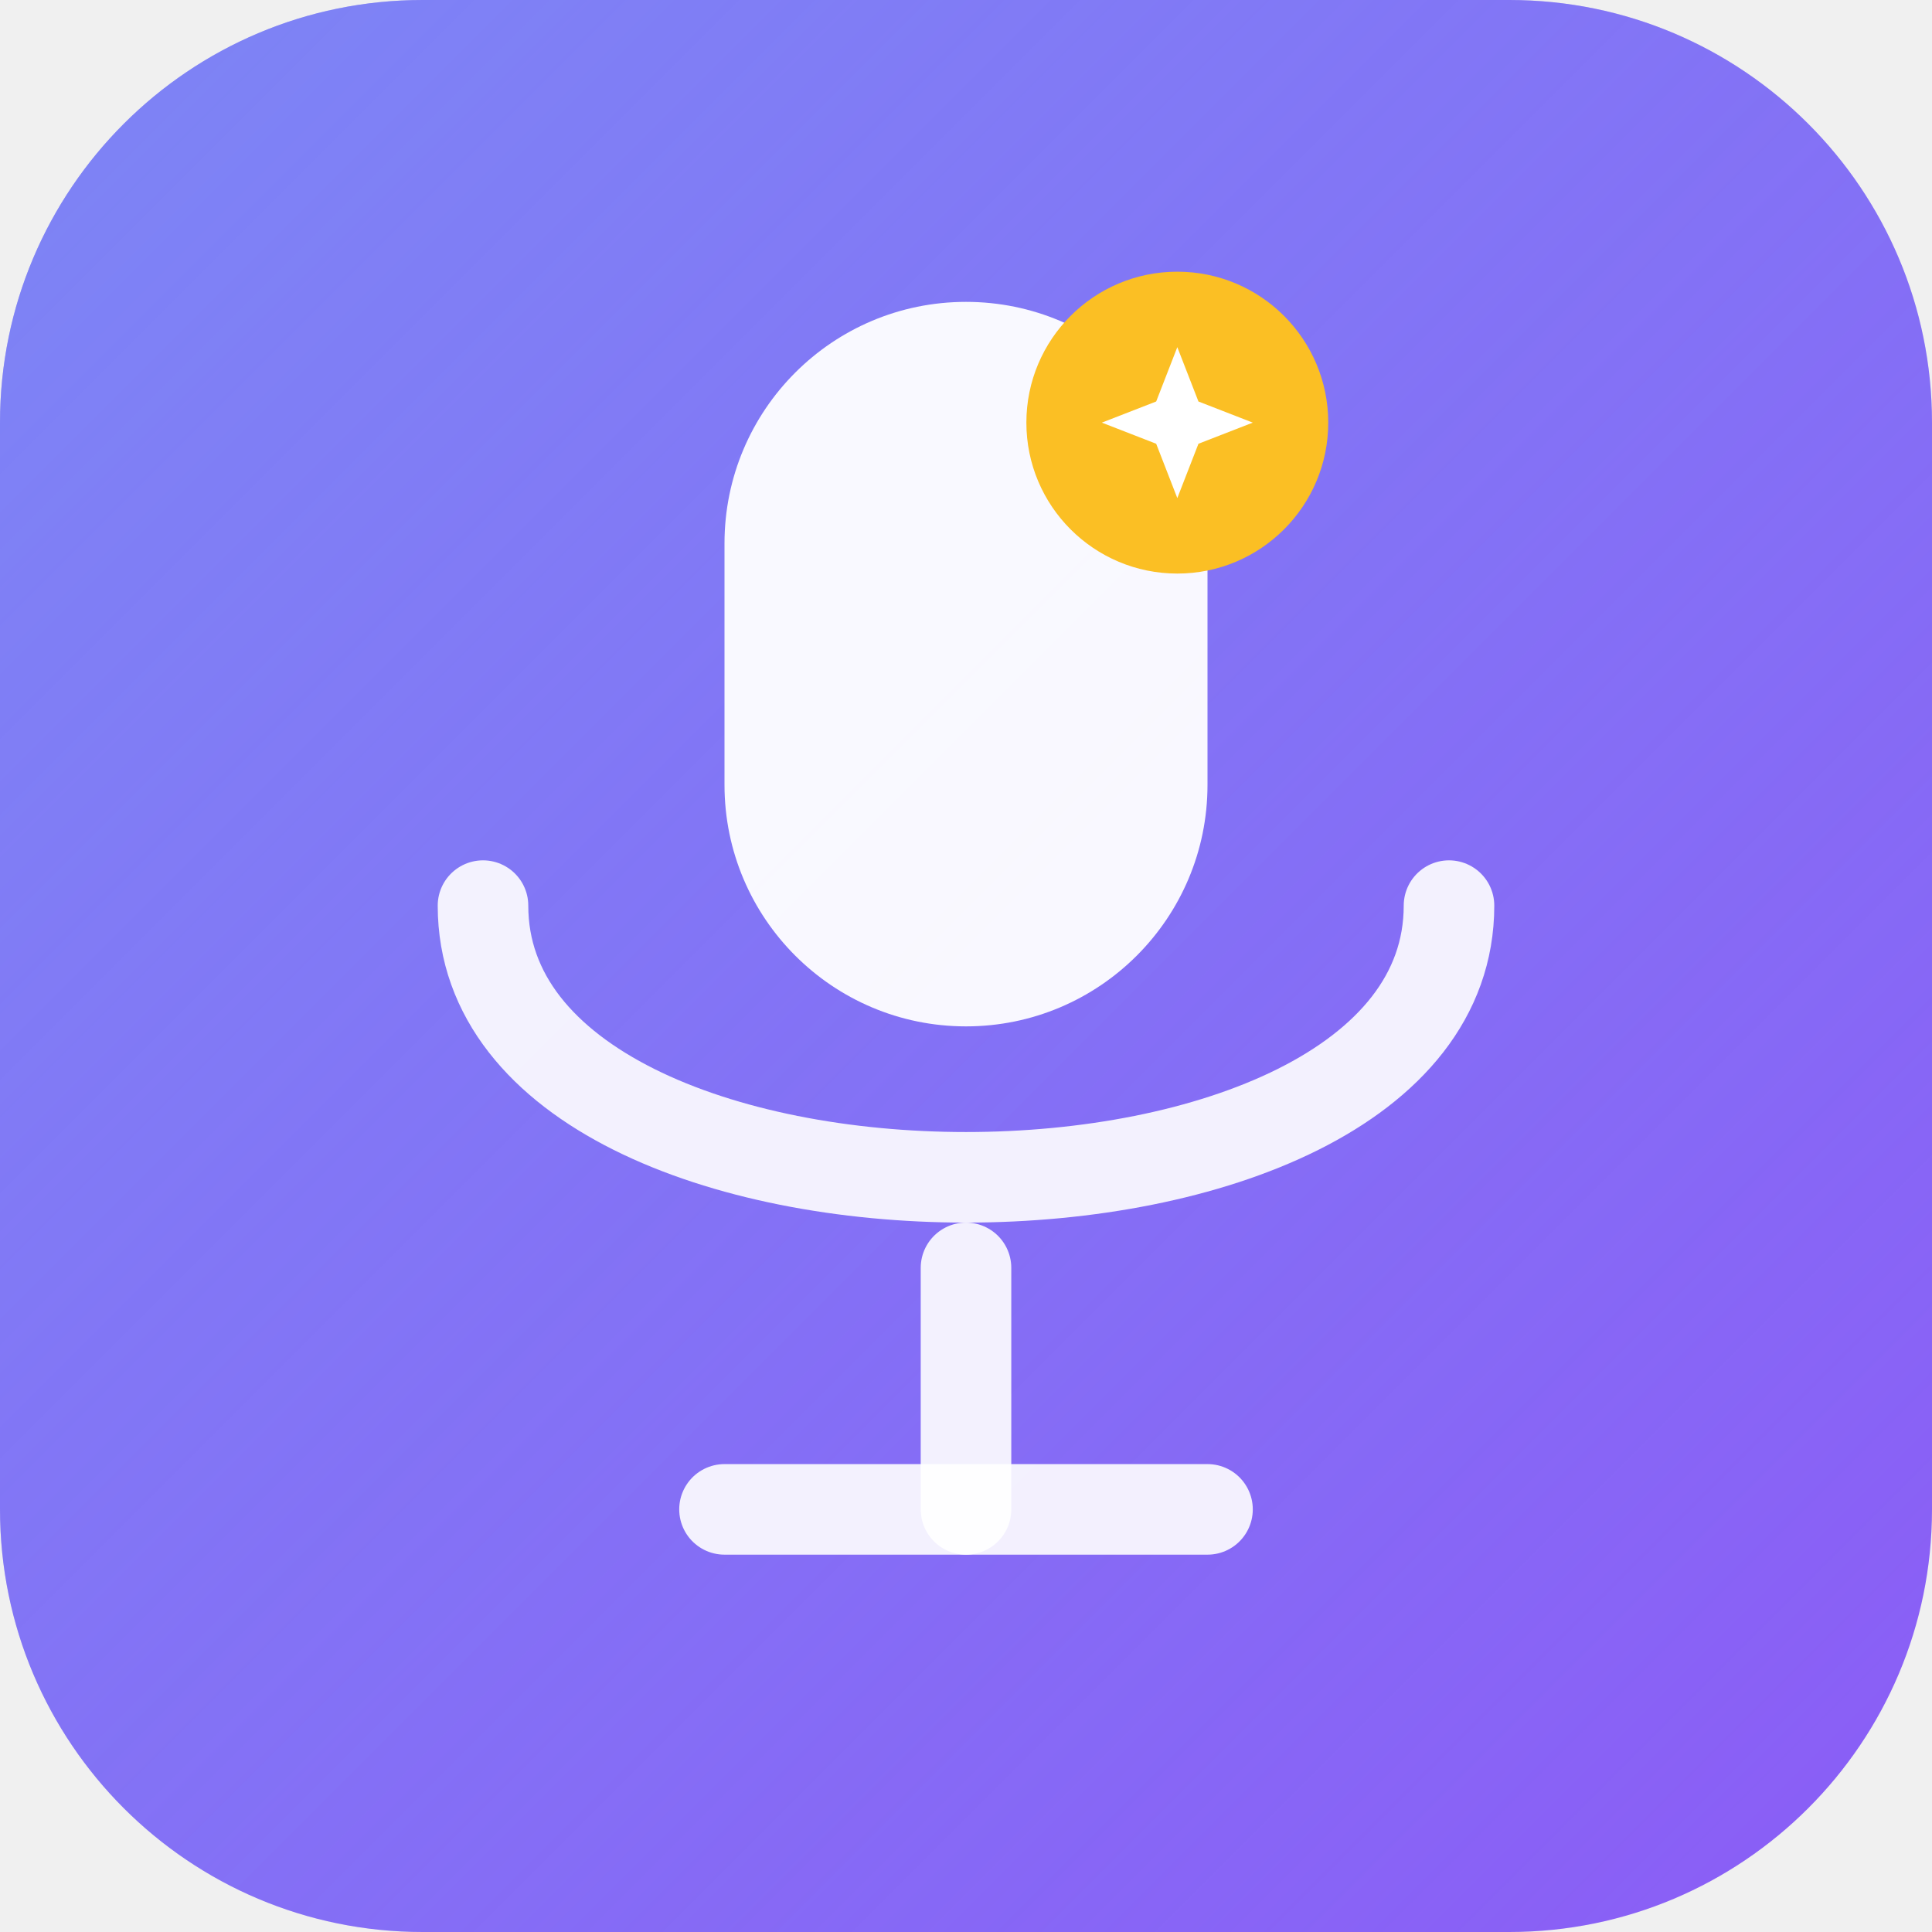
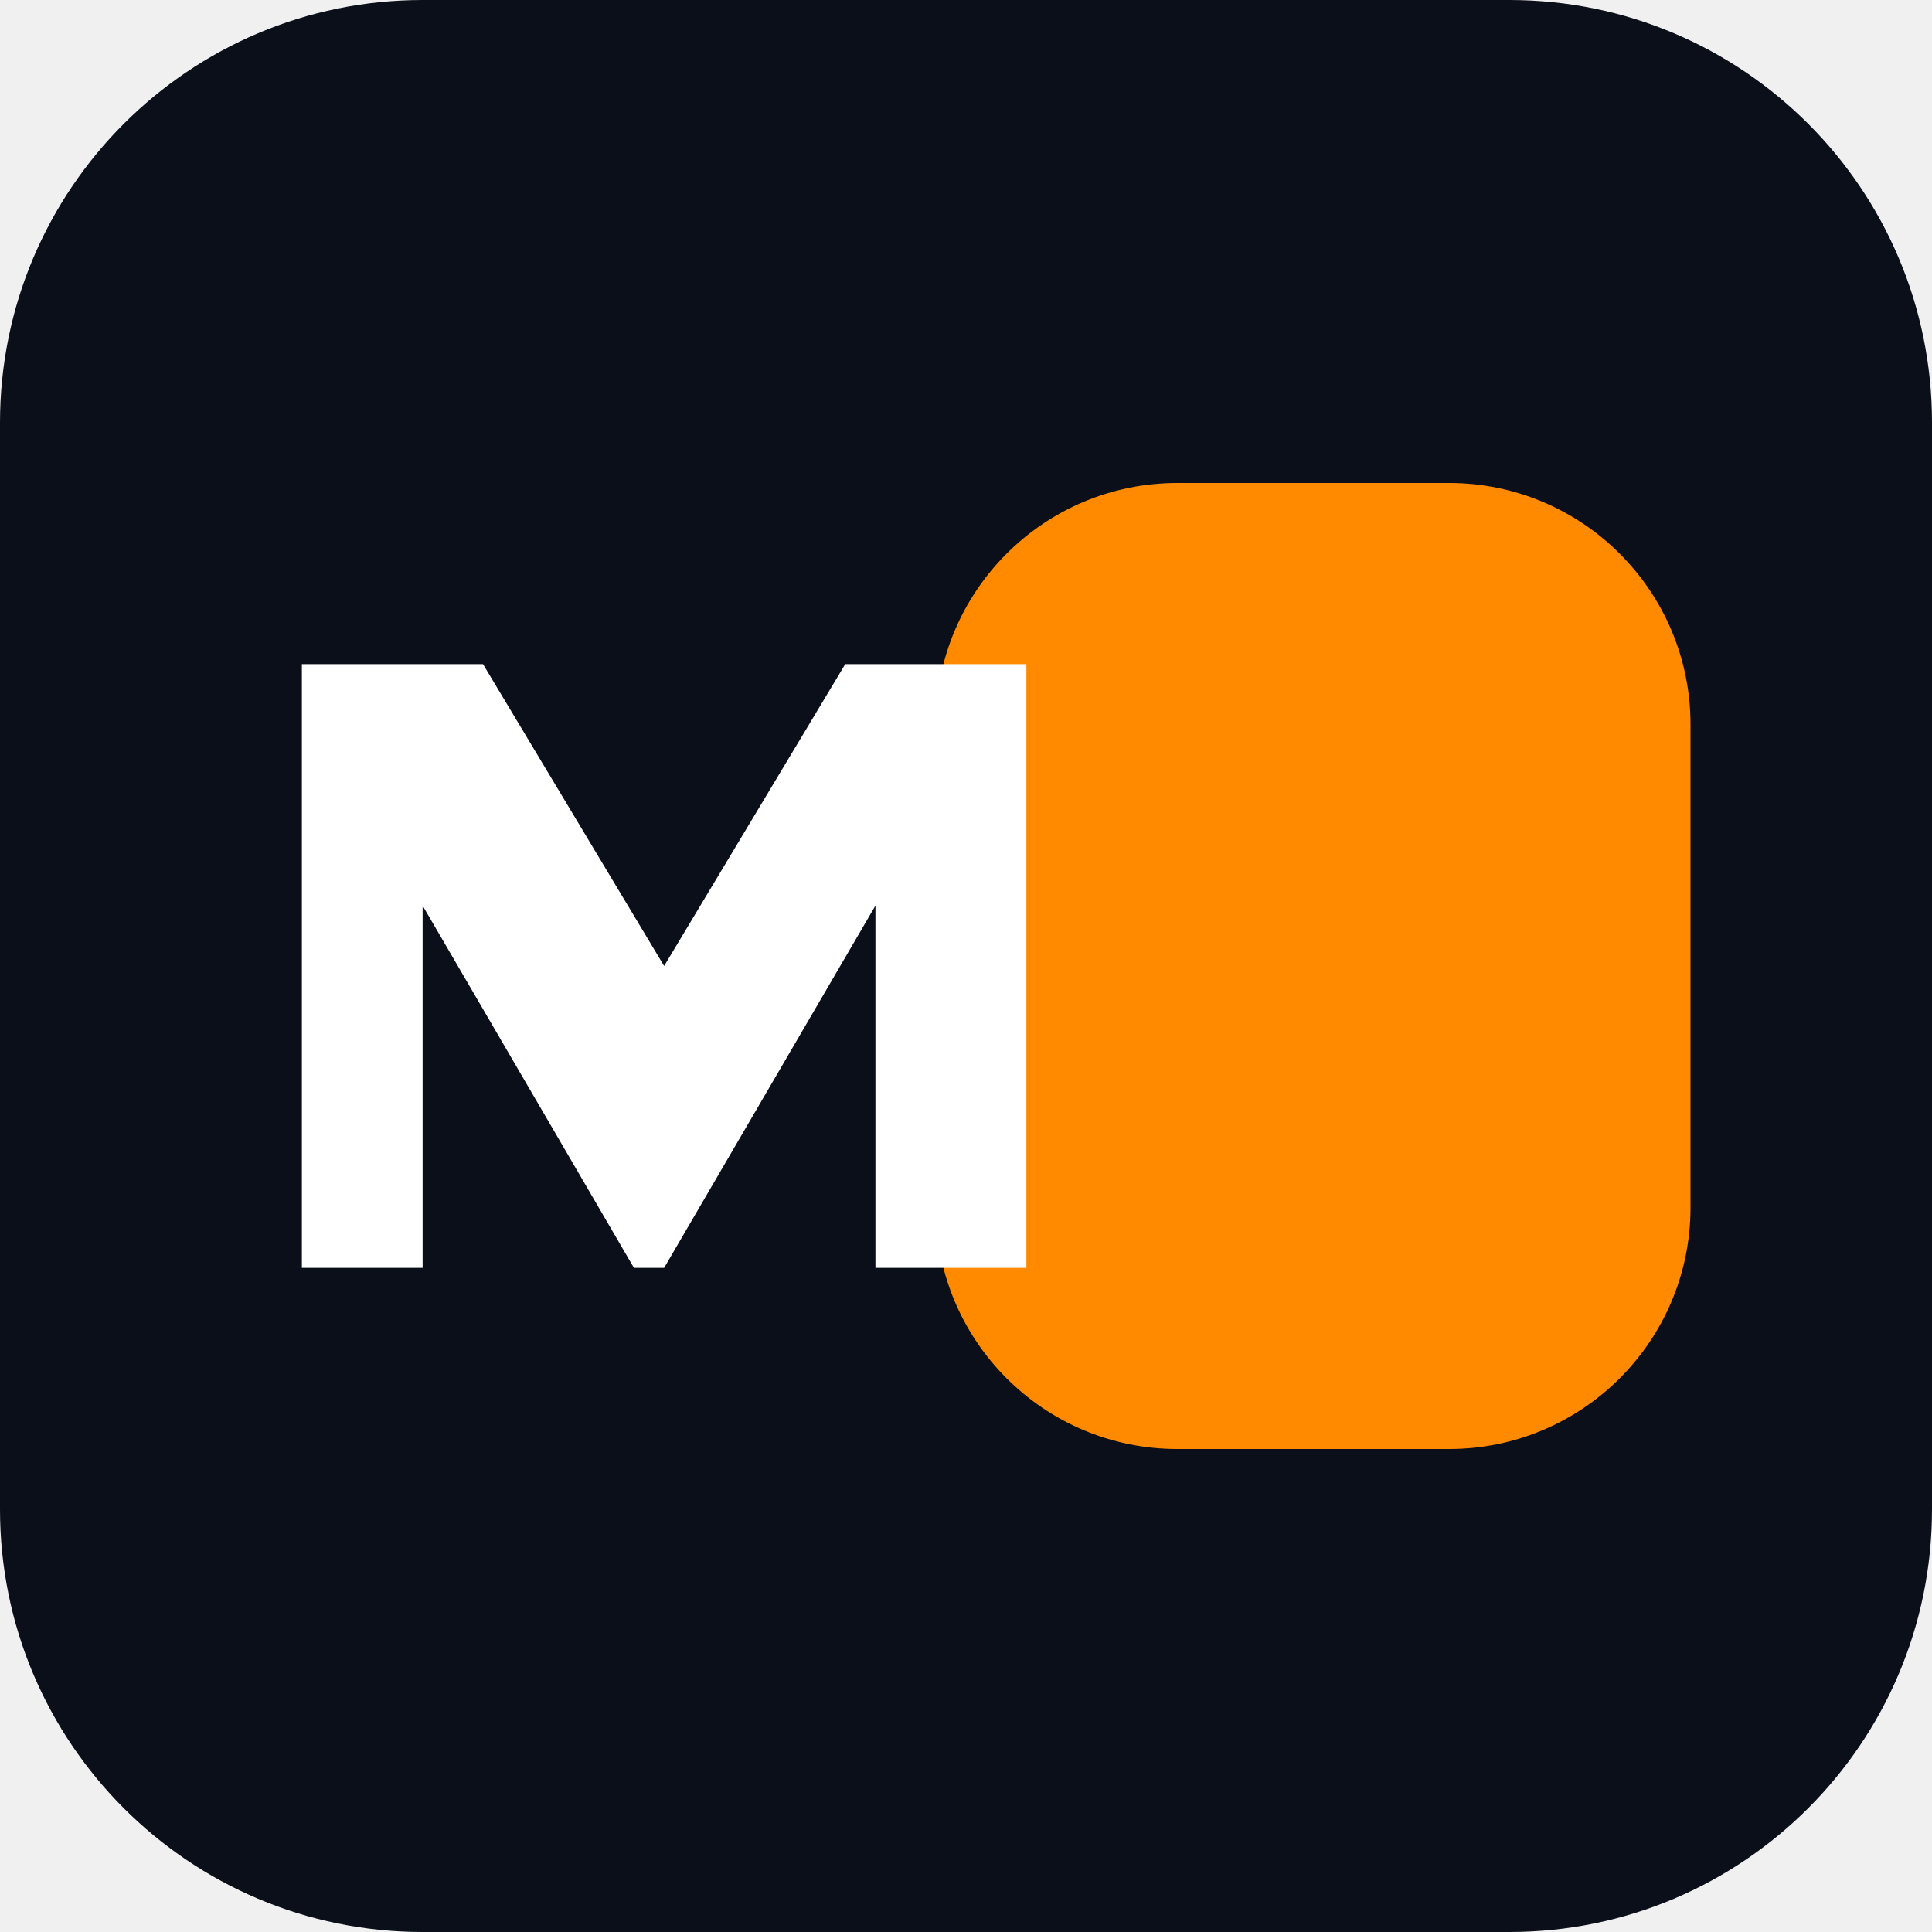
- <svg xmlns="http://www.w3.org/2000/svg" viewBox="0 0 64 64" fill="none">
-   <defs>
-     <linearGradient id="bg" x1="0" y1="0" x2="64" y2="64" gradientUnits="userSpaceOnUse">
-       <stop offset="0%" stop-color="#6366f1" />
-       <stop offset="100%" stop-color="#8b5cf6" />
-     </linearGradient>
-     <linearGradient id="glow" x1="0" y1="0" x2="64" y2="64" gradientUnits="userSpaceOnUse">
-       <stop offset="0%" stop-color="#a5b4fc" stop-opacity="0.4" />
-       <stop offset="100%" stop-color="#c4b5fd" stop-opacity="0" />
-     </linearGradient>
-   </defs>
-   <rect width="64" height="64" rx="14" fill="url(#bg)" />
-   <rect width="64" height="64" rx="14" fill="url(#glow)" />
-   <rect x="24" y="10" width="16" height="24" rx="8" fill="white" opacity="0.95" />
-   <path d="M16 30 C16 42 48 42 48 30" stroke="white" stroke-width="3" stroke-linecap="round" fill="none" opacity="0.9" />
-   <line x1="32" y1="42" x2="32" y2="50" stroke="white" stroke-width="3" stroke-linecap="round" opacity="0.9" />
-   <line x1="24" y1="50" x2="40" y2="50" stroke="white" stroke-width="3" stroke-linecap="round" opacity="0.9" />
-   <circle cx="39" cy="14" r="5" fill="#fbbf24" />
-   <path d="M39 11.5 L39.7 13.3 L41.5 14 L39.7 14.7 L39 16.5 L38.3 14.7 L36.5 14 L38.3 13.3 Z" fill="white" />
+ <svg xmlns="http://www.w3.org/2000/svg" width="64" height="64" viewBox="0 0 64 64" role="img" aria-label="MedhaHub">
+   <rect width="64" height="64" rx="14" fill="#0B0F19" />
+   <rect x="31" y="16" width="25" height="32" rx="8" fill="#FF8A00" />
+   <path d="M10 42V22h6l6 10 6-10h6v20h-5V30l-7 12h-1l-7-12v12h-4z" fill="#FFFFFF" />
</svg>
